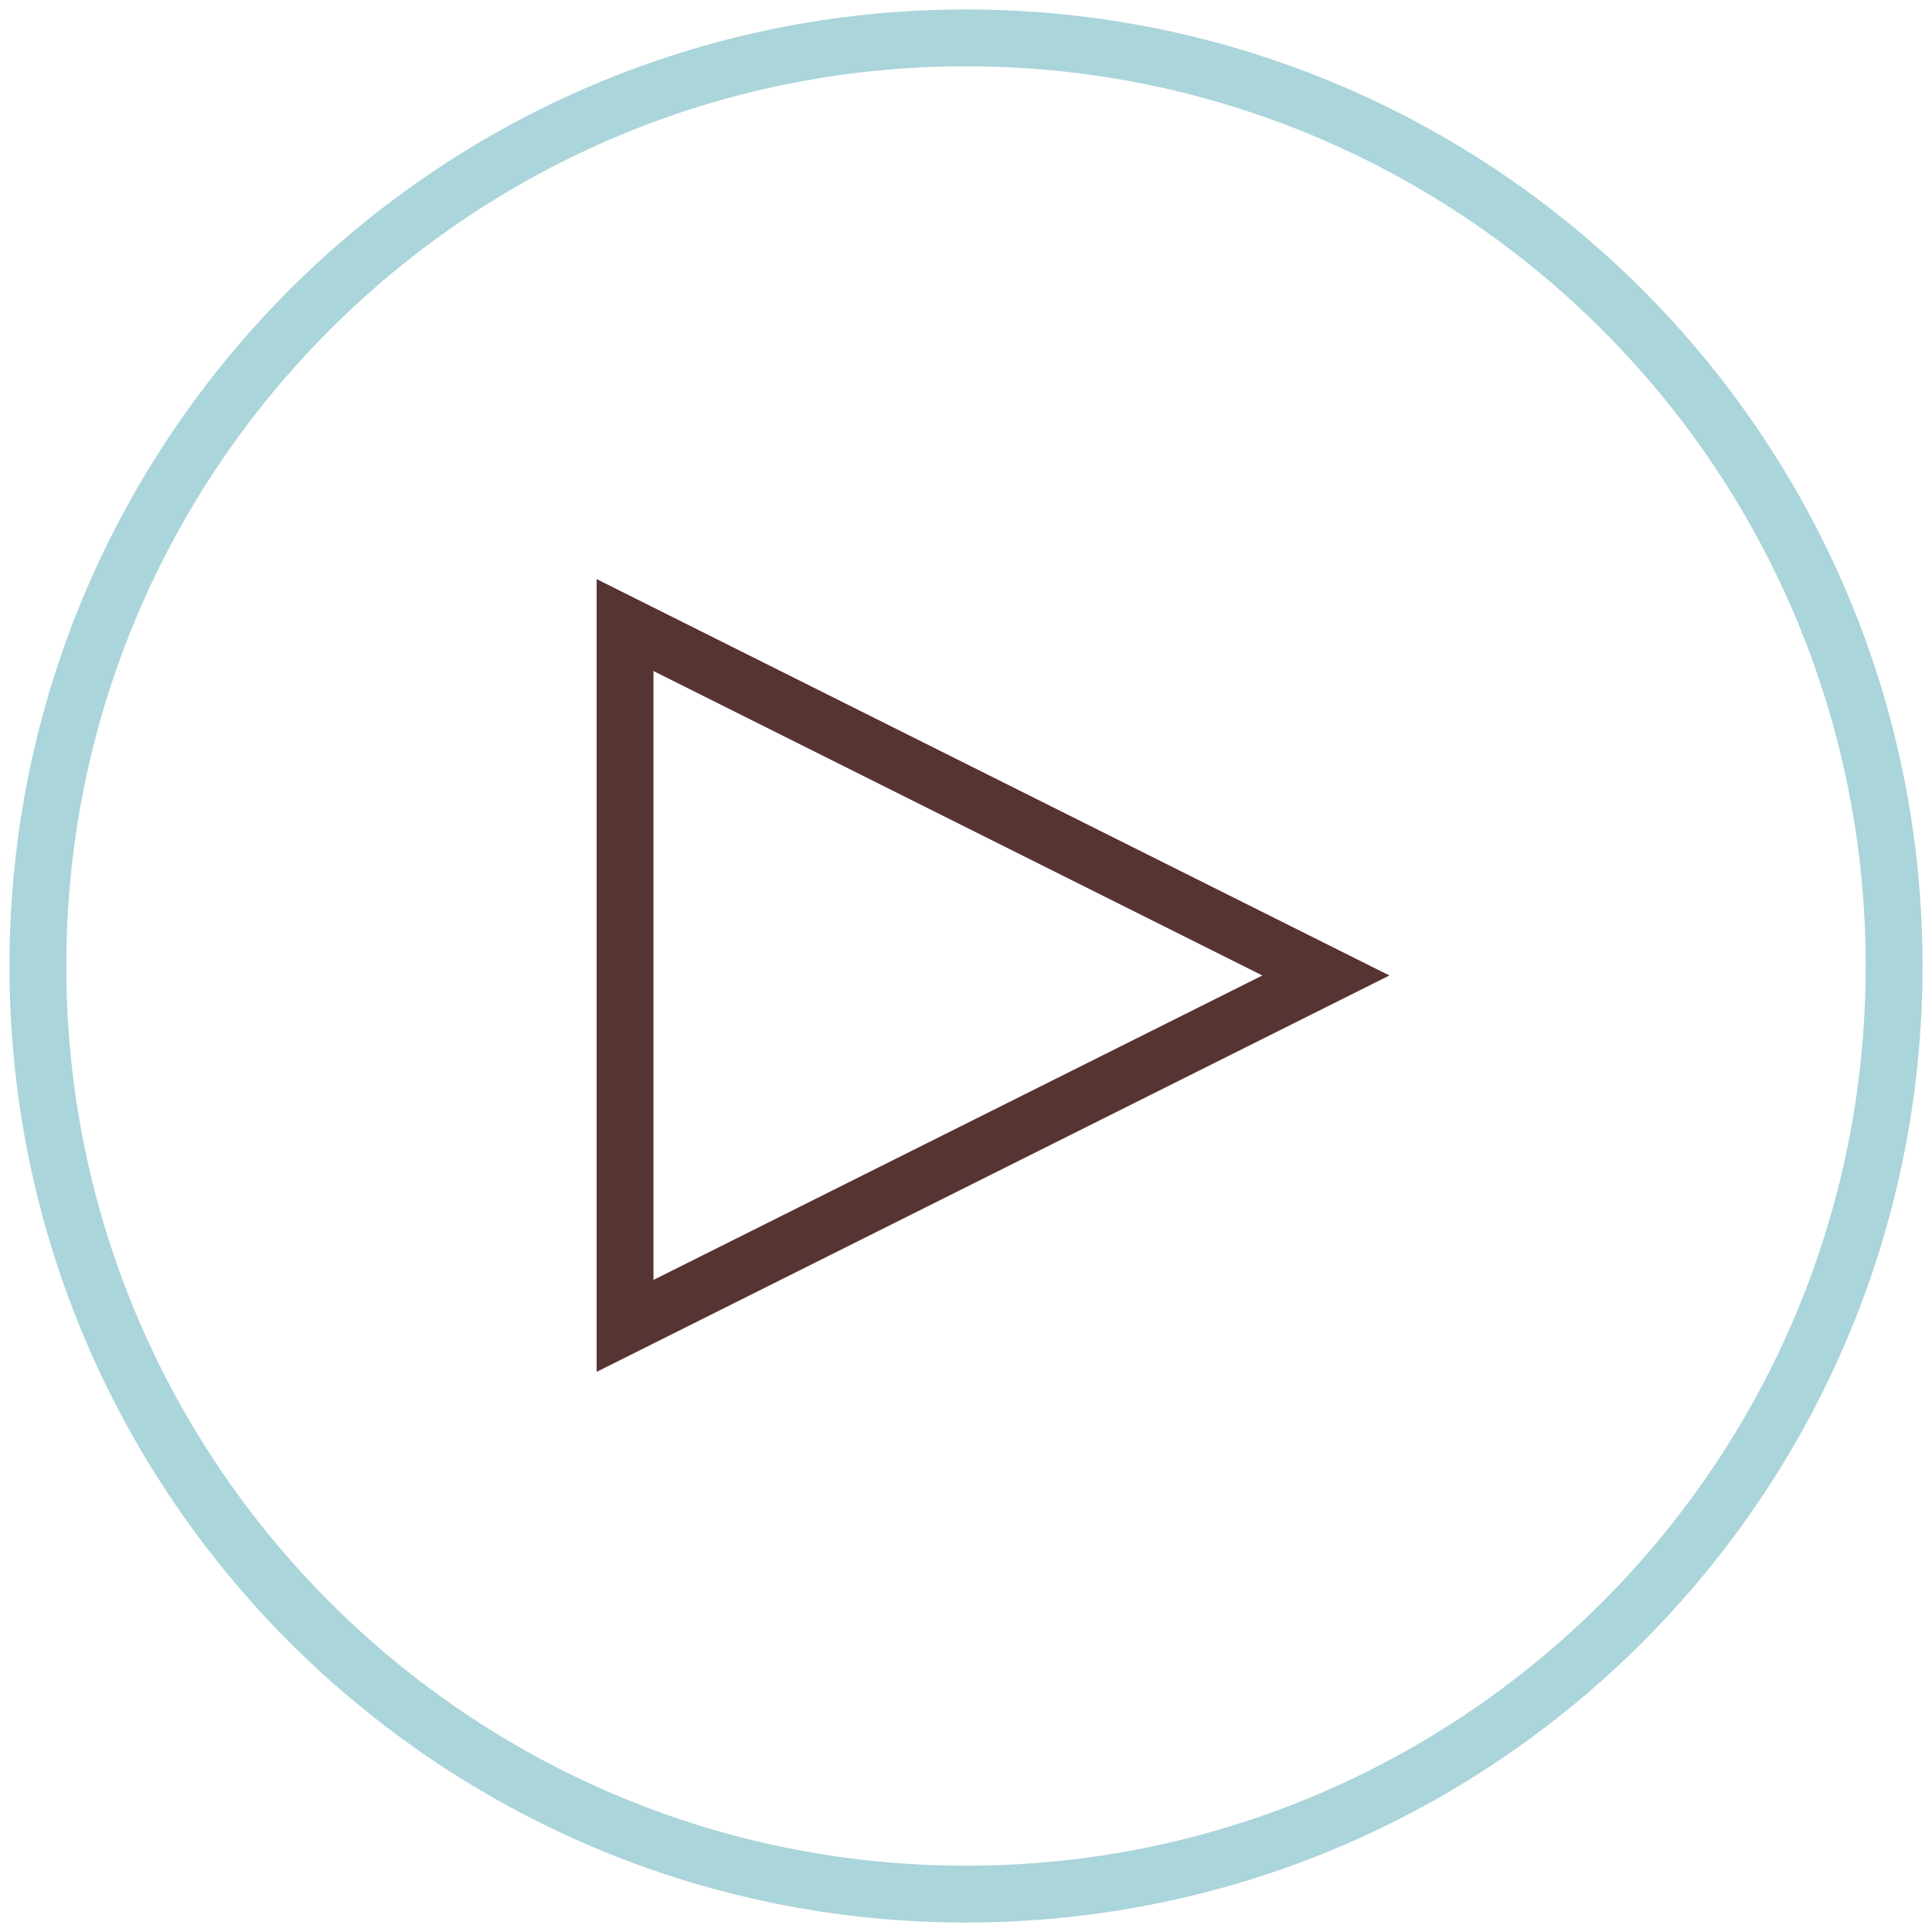
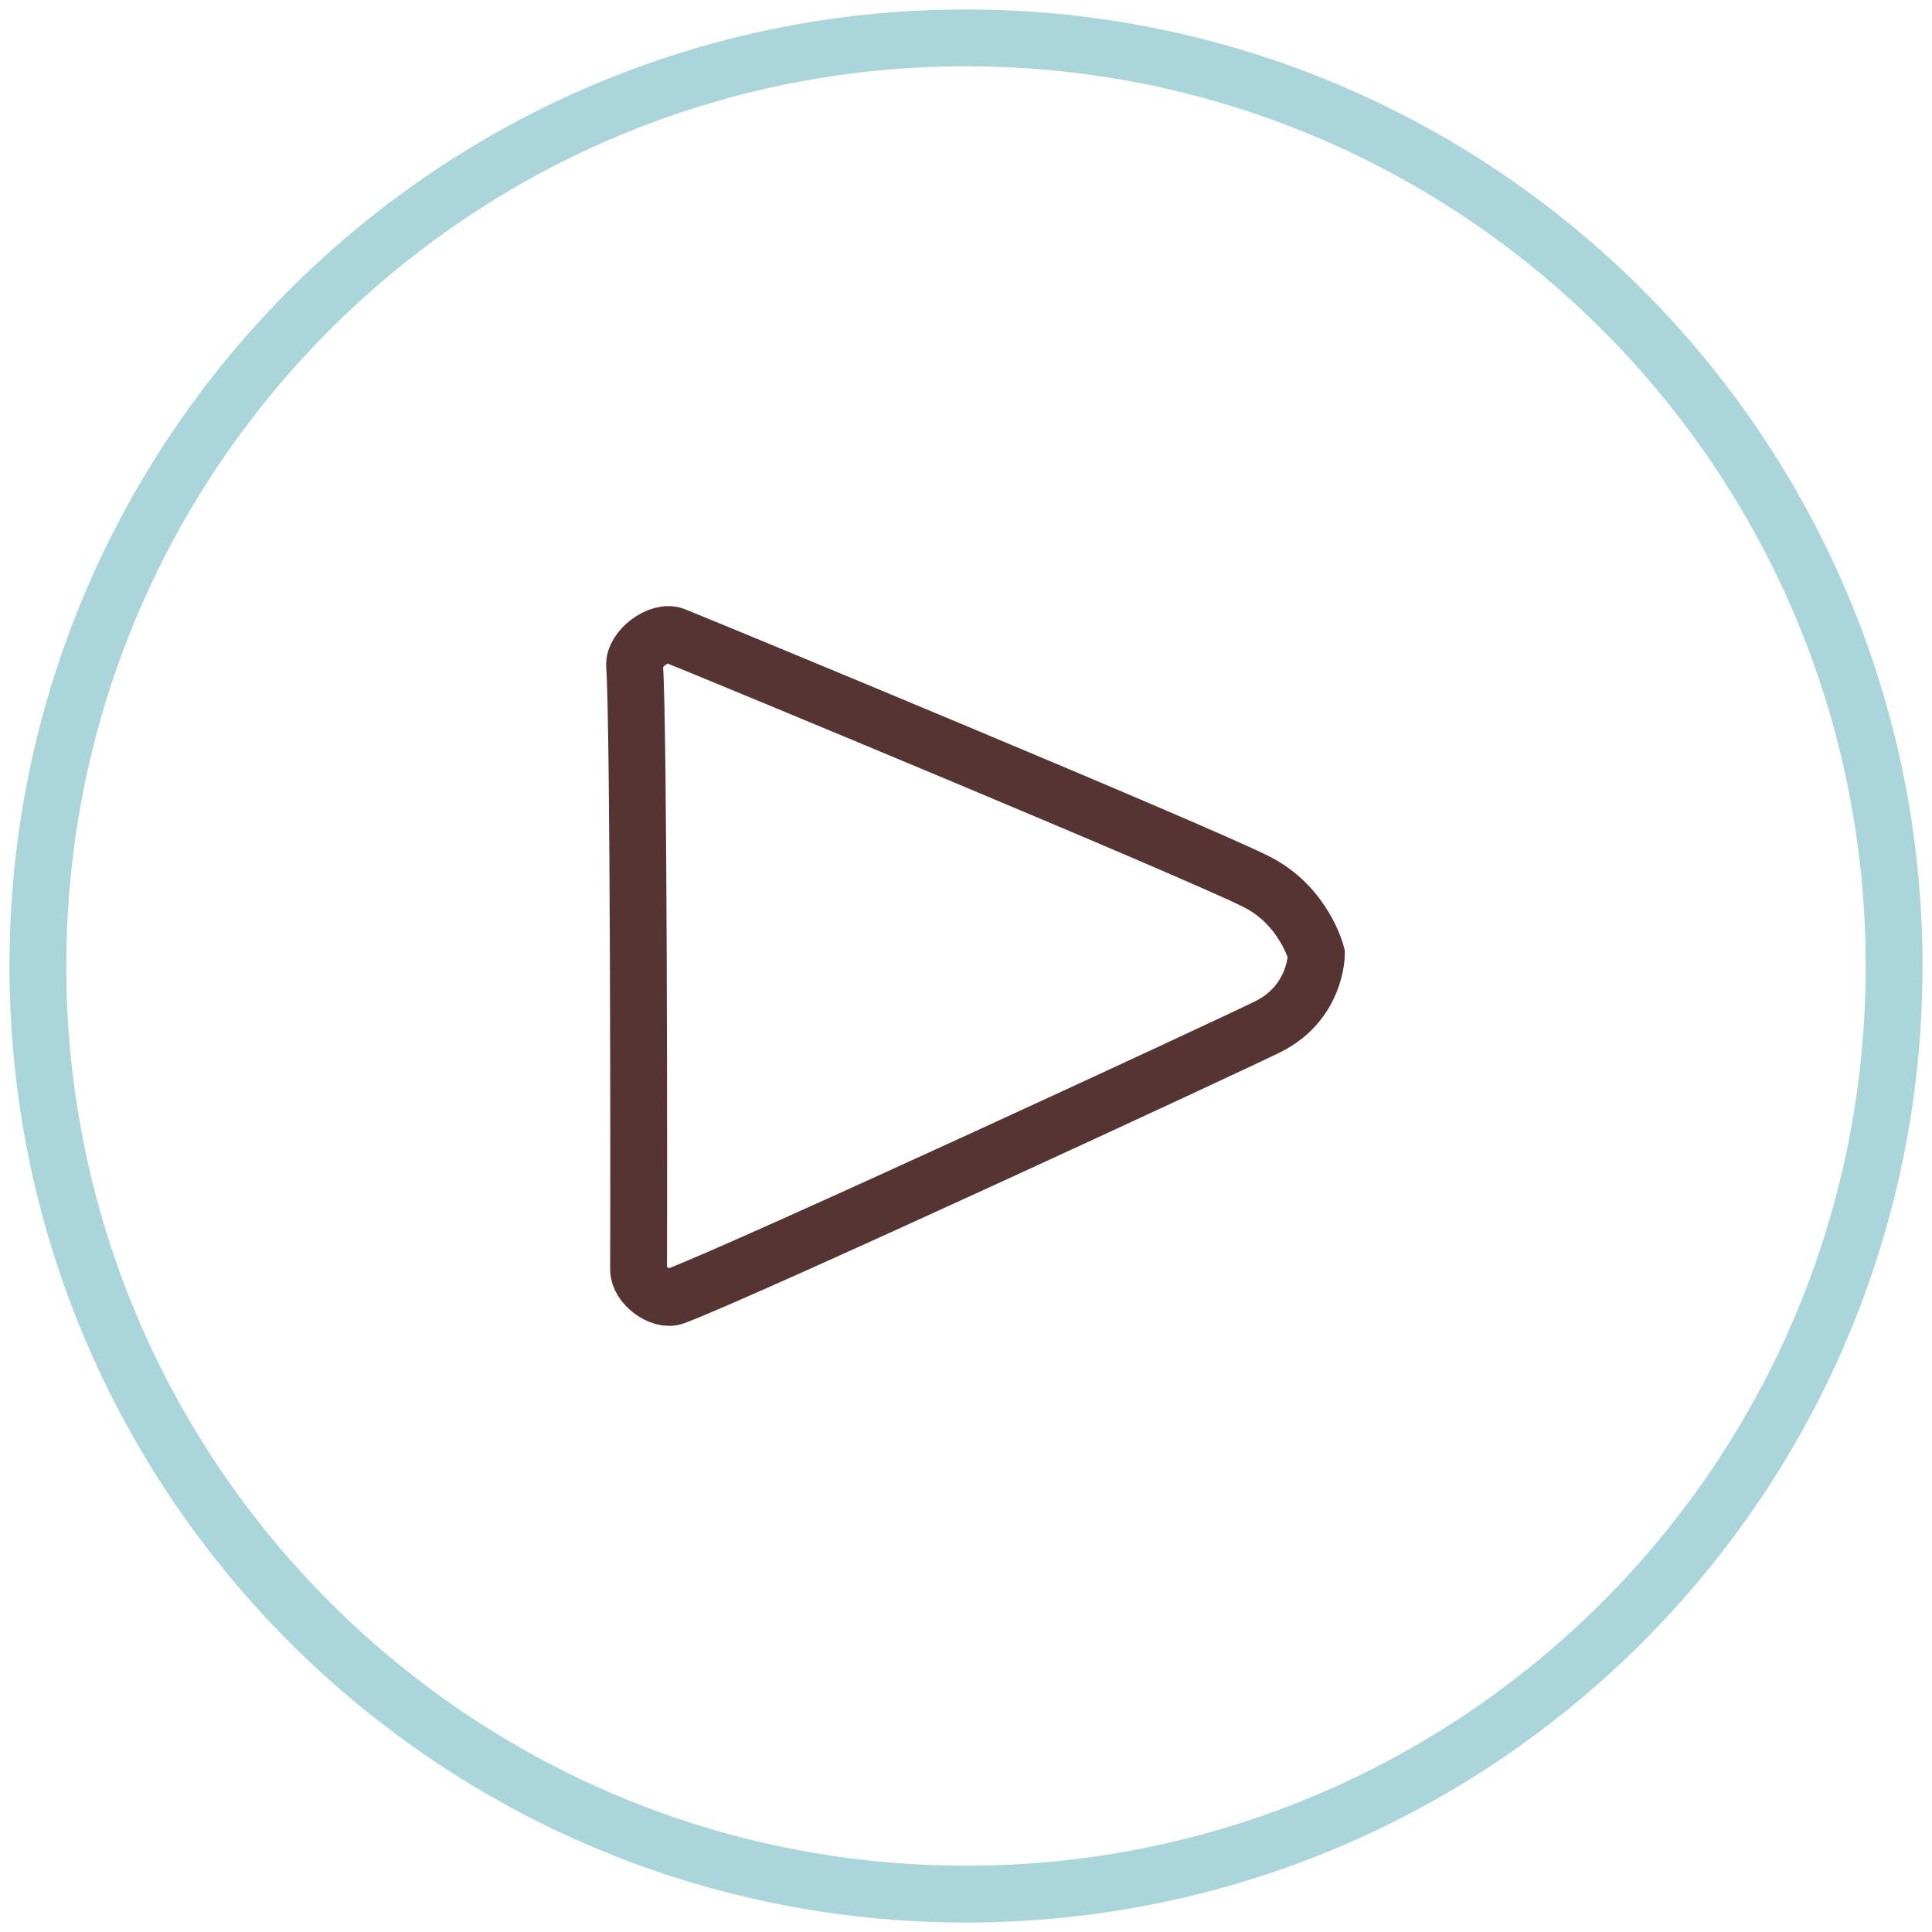
<svg xmlns="http://www.w3.org/2000/svg" width="102px" height="102px" viewBox="0 0 102 102" version="1.1">
  <g id="Page-1" stroke="none" stroke-width="1" fill="none" fill-rule="evenodd">
    <g id="Mobile" transform="translate(-27, -60)" stroke-width="3">
      <g id="&gt;" transform="translate(29, 62)">
        <circle id="Oval" stroke="#AAD5DA" cx="49" cy="49" r="49" />
-         <polygon id="Triangle" stroke="#573434" transform="translate(49.5, 49.5) rotate(90) translate(-49.5, -49.5) " points="49.5 31 68 68 31 68" />
+         <path d="M48.869,31 C48.869,31 51.421,31 52.697,33.549 C53.641,35.433 65.536,61.118 66.95,64.886 C67.22,65.602 66.343,66.791 65.526,66.787 C61.293,66.769 36.775,66.769 33.649,66.998 C32.775,67.062 31.738,65.688 32.06,64.886 C33.003,62.531 43.363,37.537 45.04,34.186 C46.317,31.637 48.869,31 48.869,31 Z" id="Triangle" stroke="#573434" transform="translate(49.5, 49) rotate(90) translate(-49.5, -49) " />
      </g>
    </g>
  </g>
</svg>
